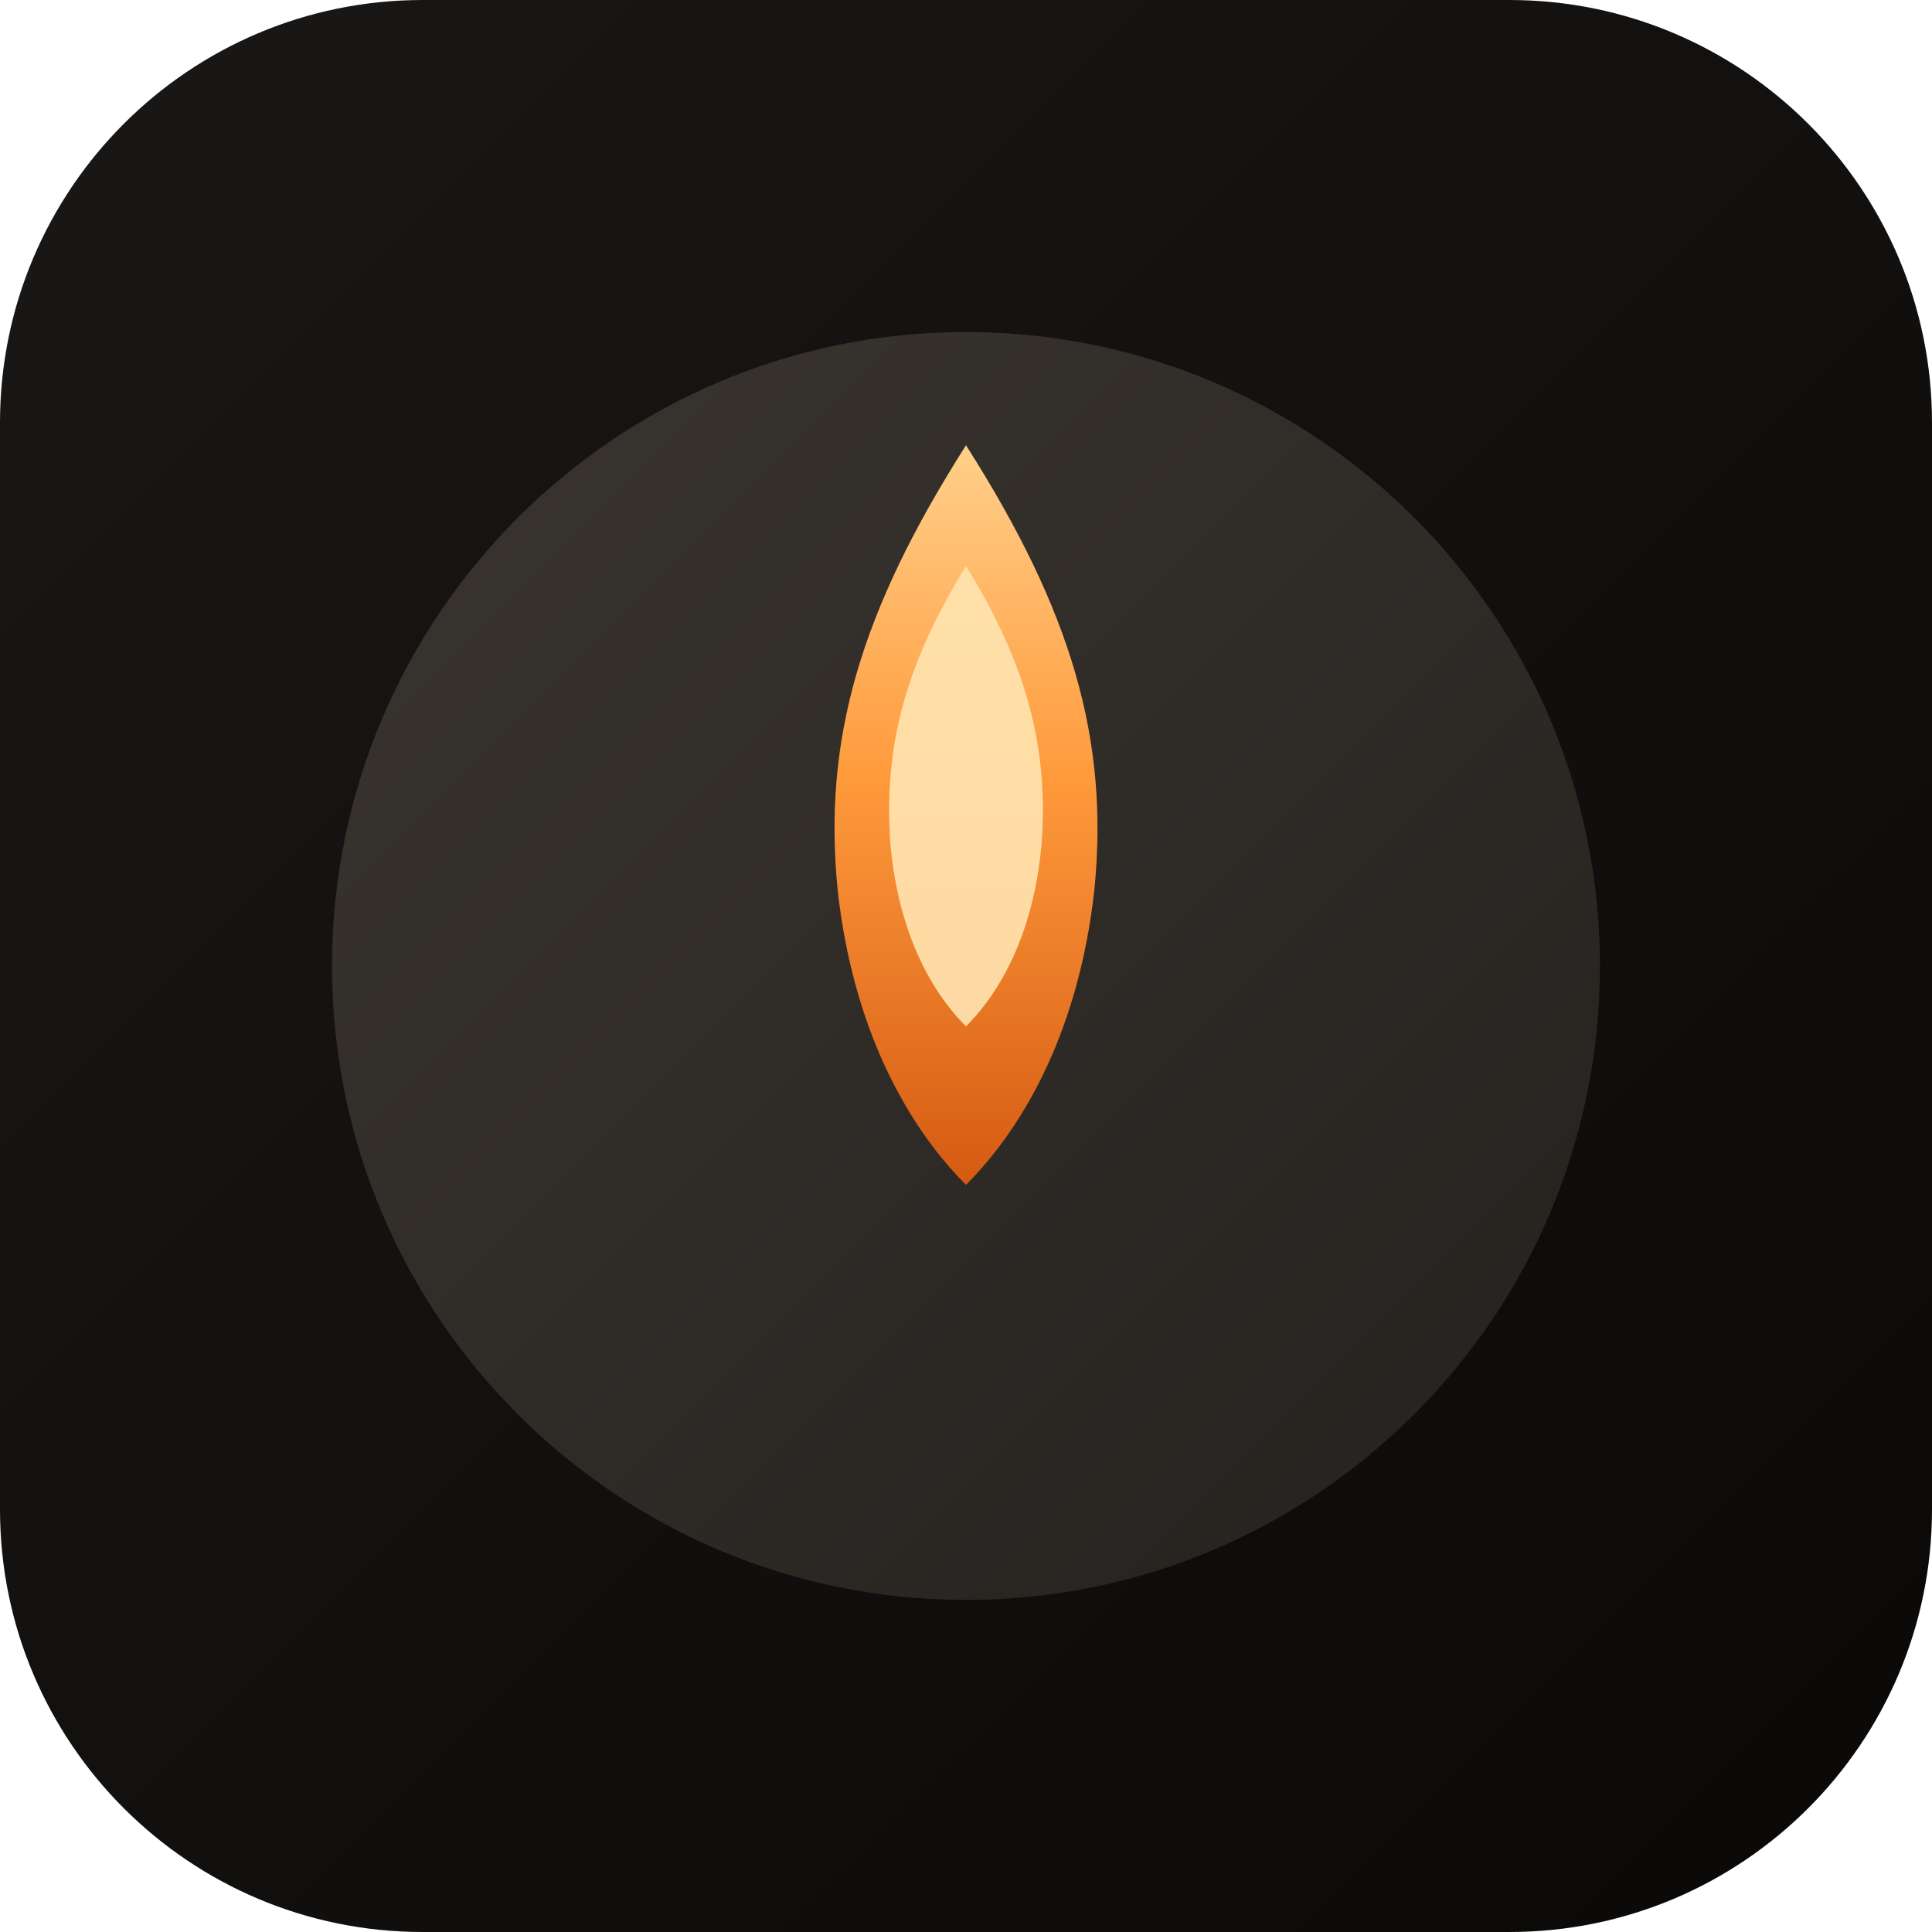
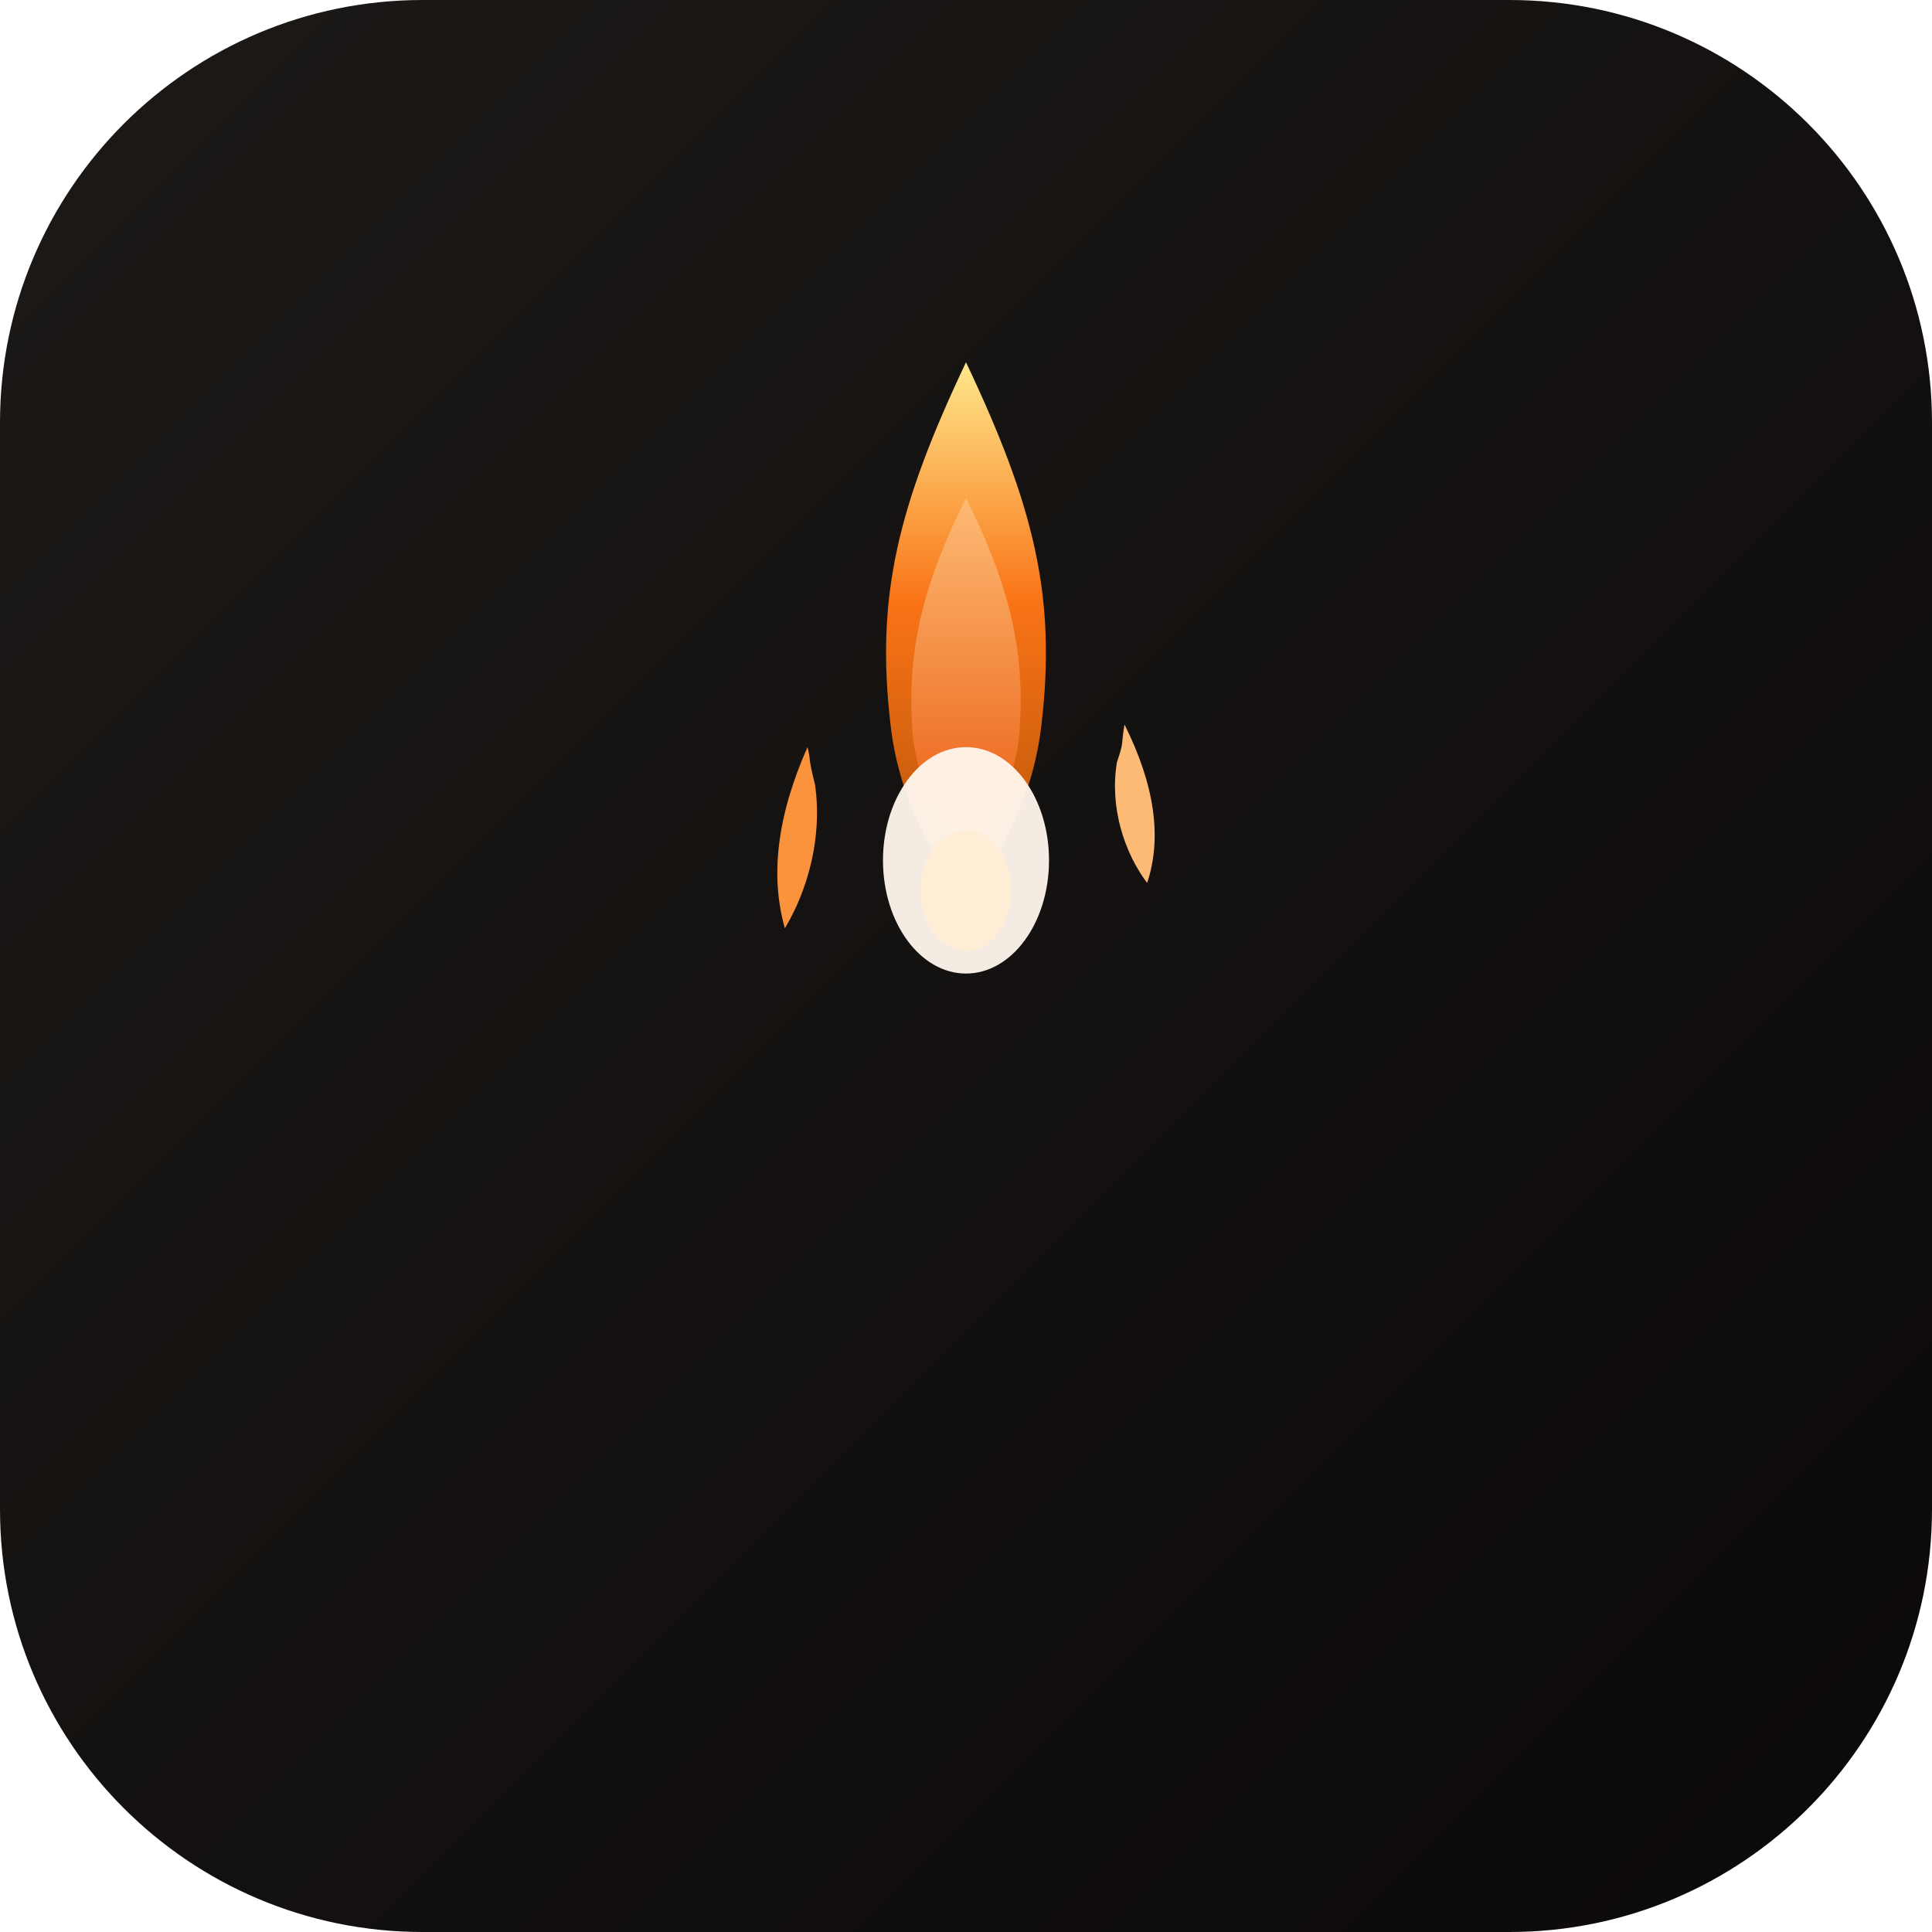
<svg xmlns="http://www.w3.org/2000/svg" viewBox="0 0 512 512" role="img" aria-label="Learning Journey">
  <defs>
    <linearGradient id="bg" x1="0%" y1="0%" x2="100%" y2="100%">
-       <stop offset="0%" stop-color="#1a1816" />
-       <stop offset="100%" stop-color="#0a0908" />
+       <stop offset="0%" stop-color="#1c1917" />
+       <stop offset="100%" stop-color="#0c0a09" />
    </linearGradient>
-     <linearGradient id="flame" x1="50%" y1="0%" x2="50%" y2="100%">
-       <stop offset="0%" stop-color="#ffd08a" />
-       <stop offset="45%" stop-color="#ff9a3c" />
-       <stop offset="100%" stop-color="#d45a12" />
+     <linearGradient id="f1" x1="50%" y1="100%" x2="50%" y2="0%">
+       <stop offset="0%" stop-color="#b45309" />
+       <stop offset="55%" stop-color="#f97316" />
+       <stop offset="100%" stop-color="#fde68a" />
    </linearGradient>
-     <linearGradient id="ring" x1="0%" y1="0%" x2="100%" y2="100%">
-       <stop offset="0%" stop-color="#3a3530" />
-       <stop offset="100%" stop-color="#24211e" />
+     <linearGradient id="f2" x1="50%" y1="100%" x2="50%" y2="0%">
+       <stop offset="0%" stop-color="#ea580c" />
+       <stop offset="100%" stop-color="#fdba74" />
    </linearGradient>
  </defs>
  <rect width="512" height="512" rx="112" fill="url(#bg)" />
-   <circle cx="256" cy="256" r="168" fill="url(#ring)" />
-   <path fill="url(#flame)" d="M256 118c28 44 38 78 34 118-4 36-18 62-34 78-16-16-30-42-34-78-4-40 6-74 34-118z" />
-   <path fill="#ffe4b0" opacity="0.9" d="M256 150c16 26 22 48 20 74-2 22-10 38-20 48-10-10-18-26-20-48-2-26 4-48 20-74z" />
+   <path fill="url(#f1)" d="M256 96c18 38 24 62 20 96-2 18-10 34-20 46-10-12-18-28-20-46-4-34 2-58 20-96z" />
+   <path fill="url(#f2)" d="M256 132c12 24 16 42 14 64-2 14-8 24-14 32-6-8-12-18-14-32-2-22 2-40 14-64z" />
+   <path fill="#fb923c" d="M214 198c-8 18-10 34-6 48 6-10 10-24 8-38-2-8-1-6-2-10z" />
+   <path fill="#fdba74" d="M298 192c8 16 10 30 6 42-6-8-10-20-8-32 2-6 1-4 2-10z" />
+   <ellipse cx="256" cy="228" rx="22" ry="30" fill="#fff7ed" opacity="0.95" />
+   <ellipse cx="256" cy="236" rx="12" ry="16" fill="#ffedd5" />
</svg>
